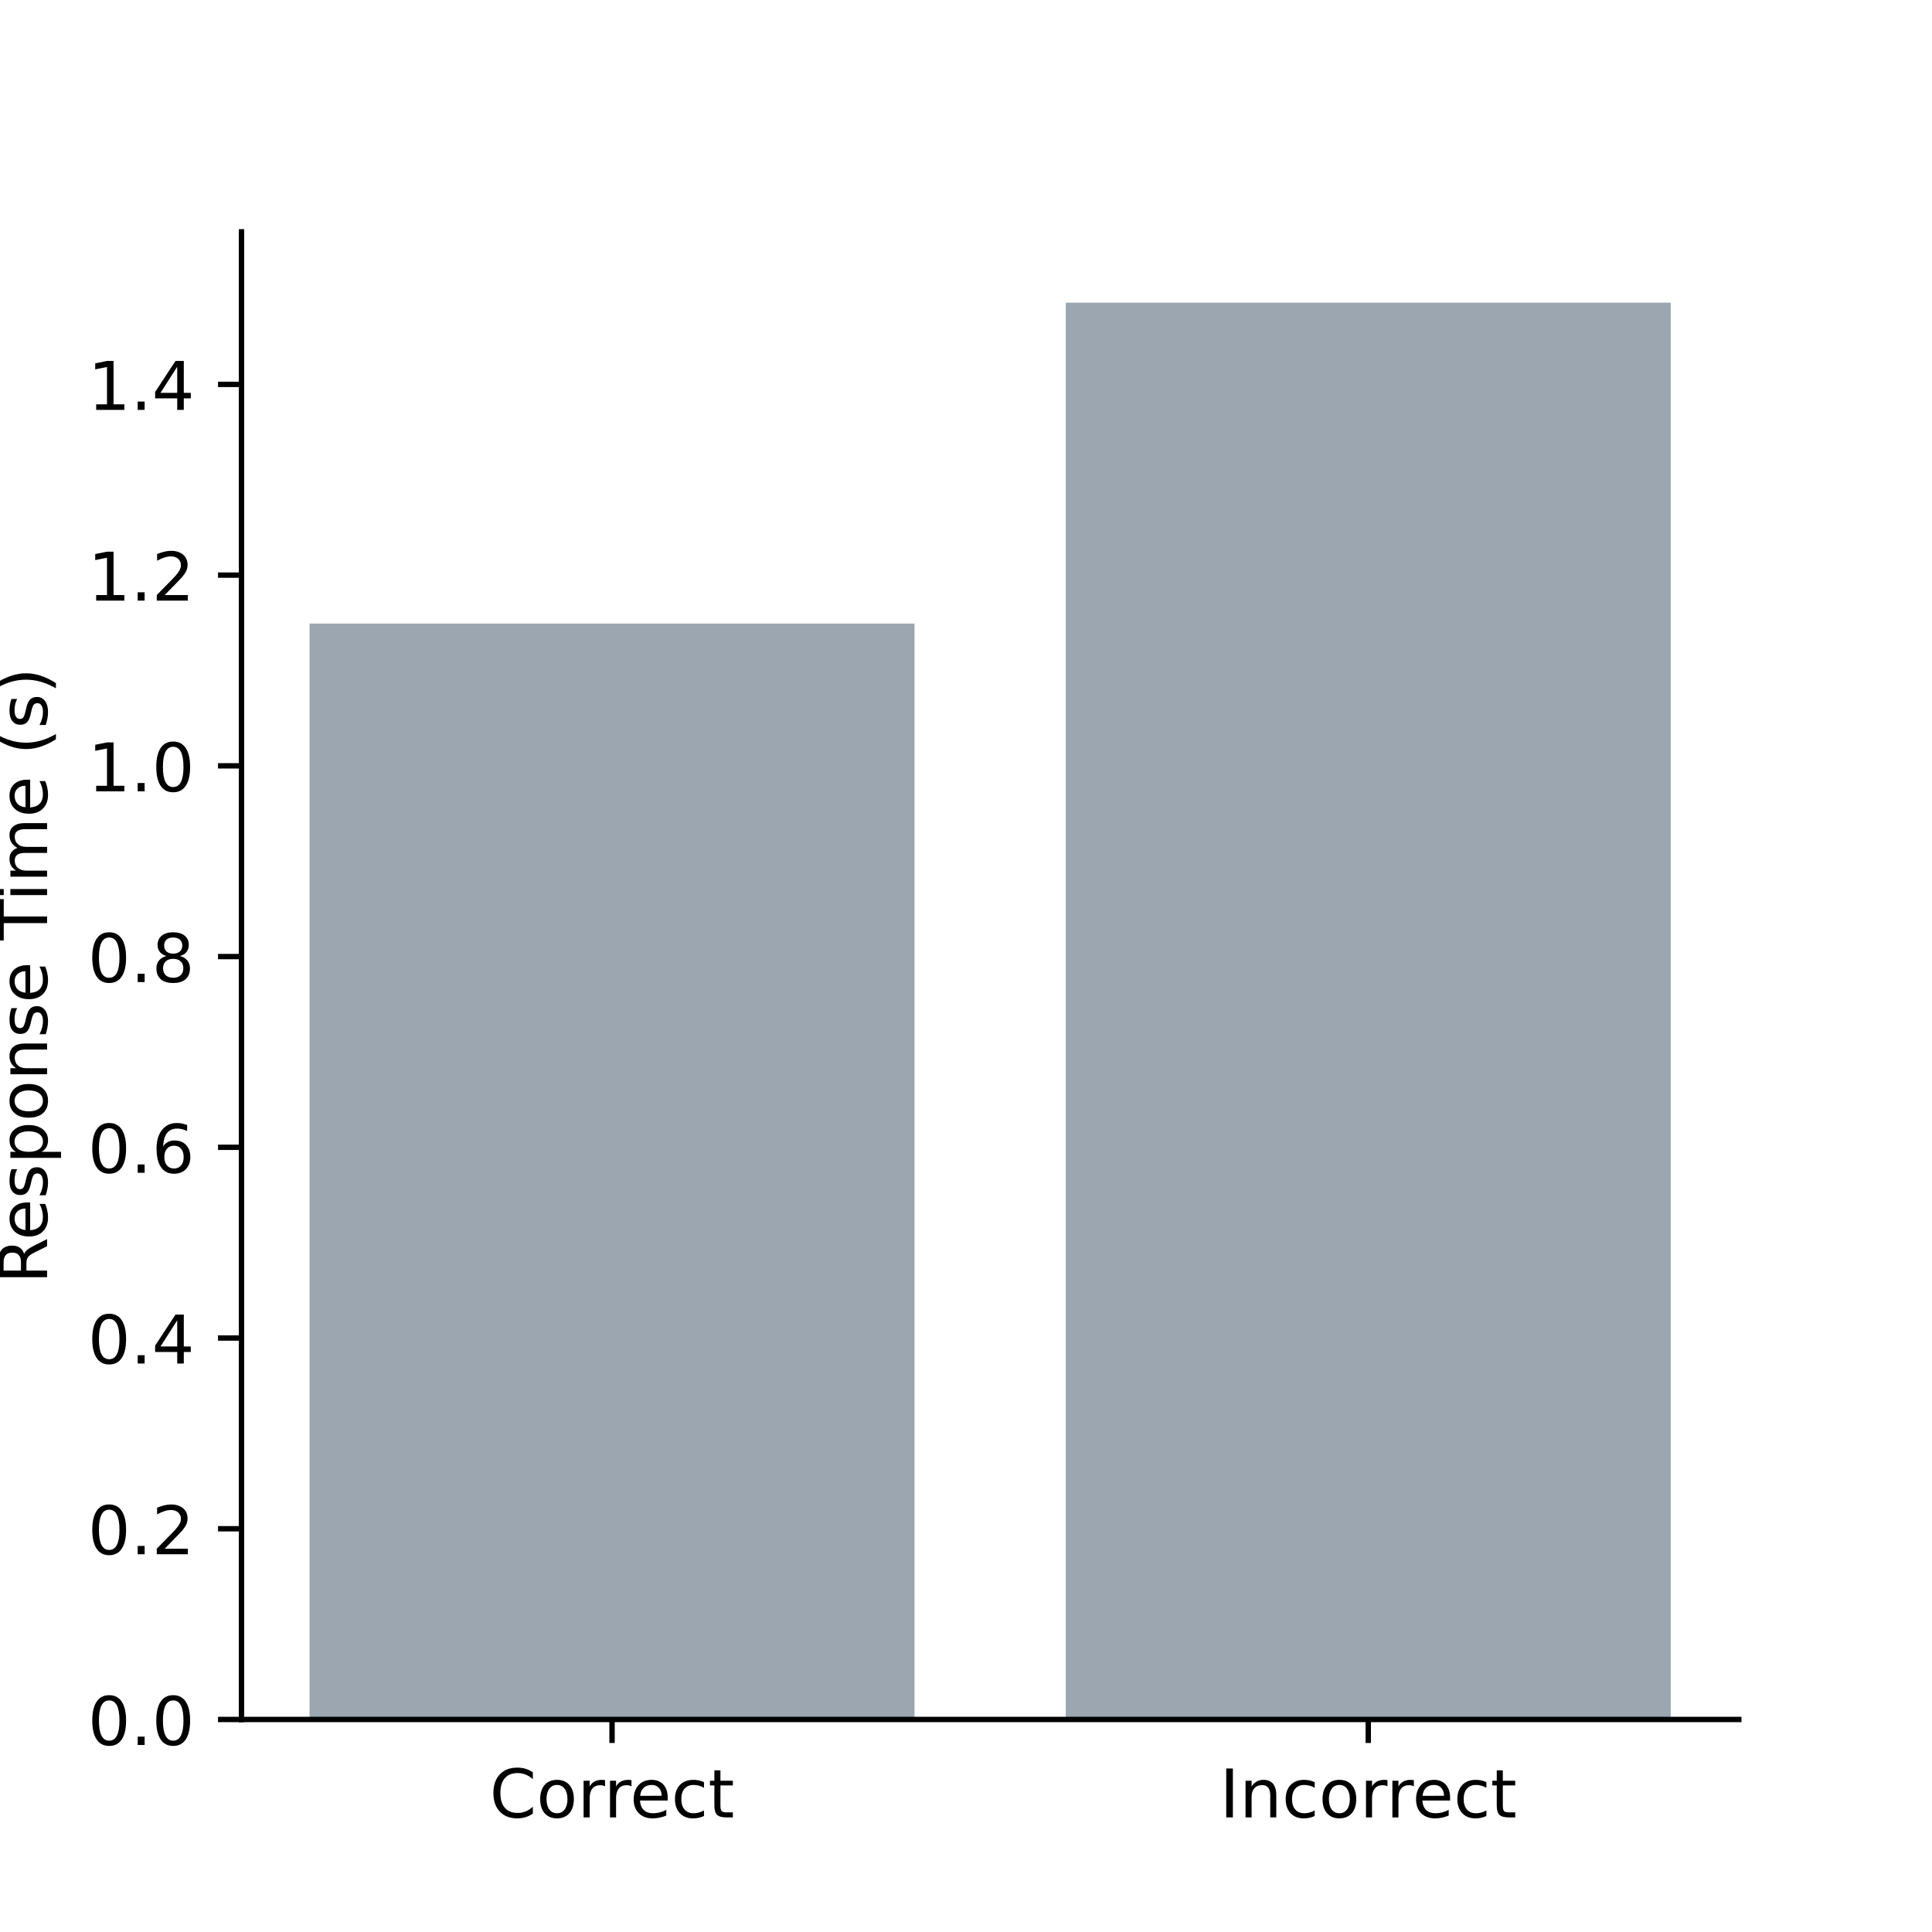
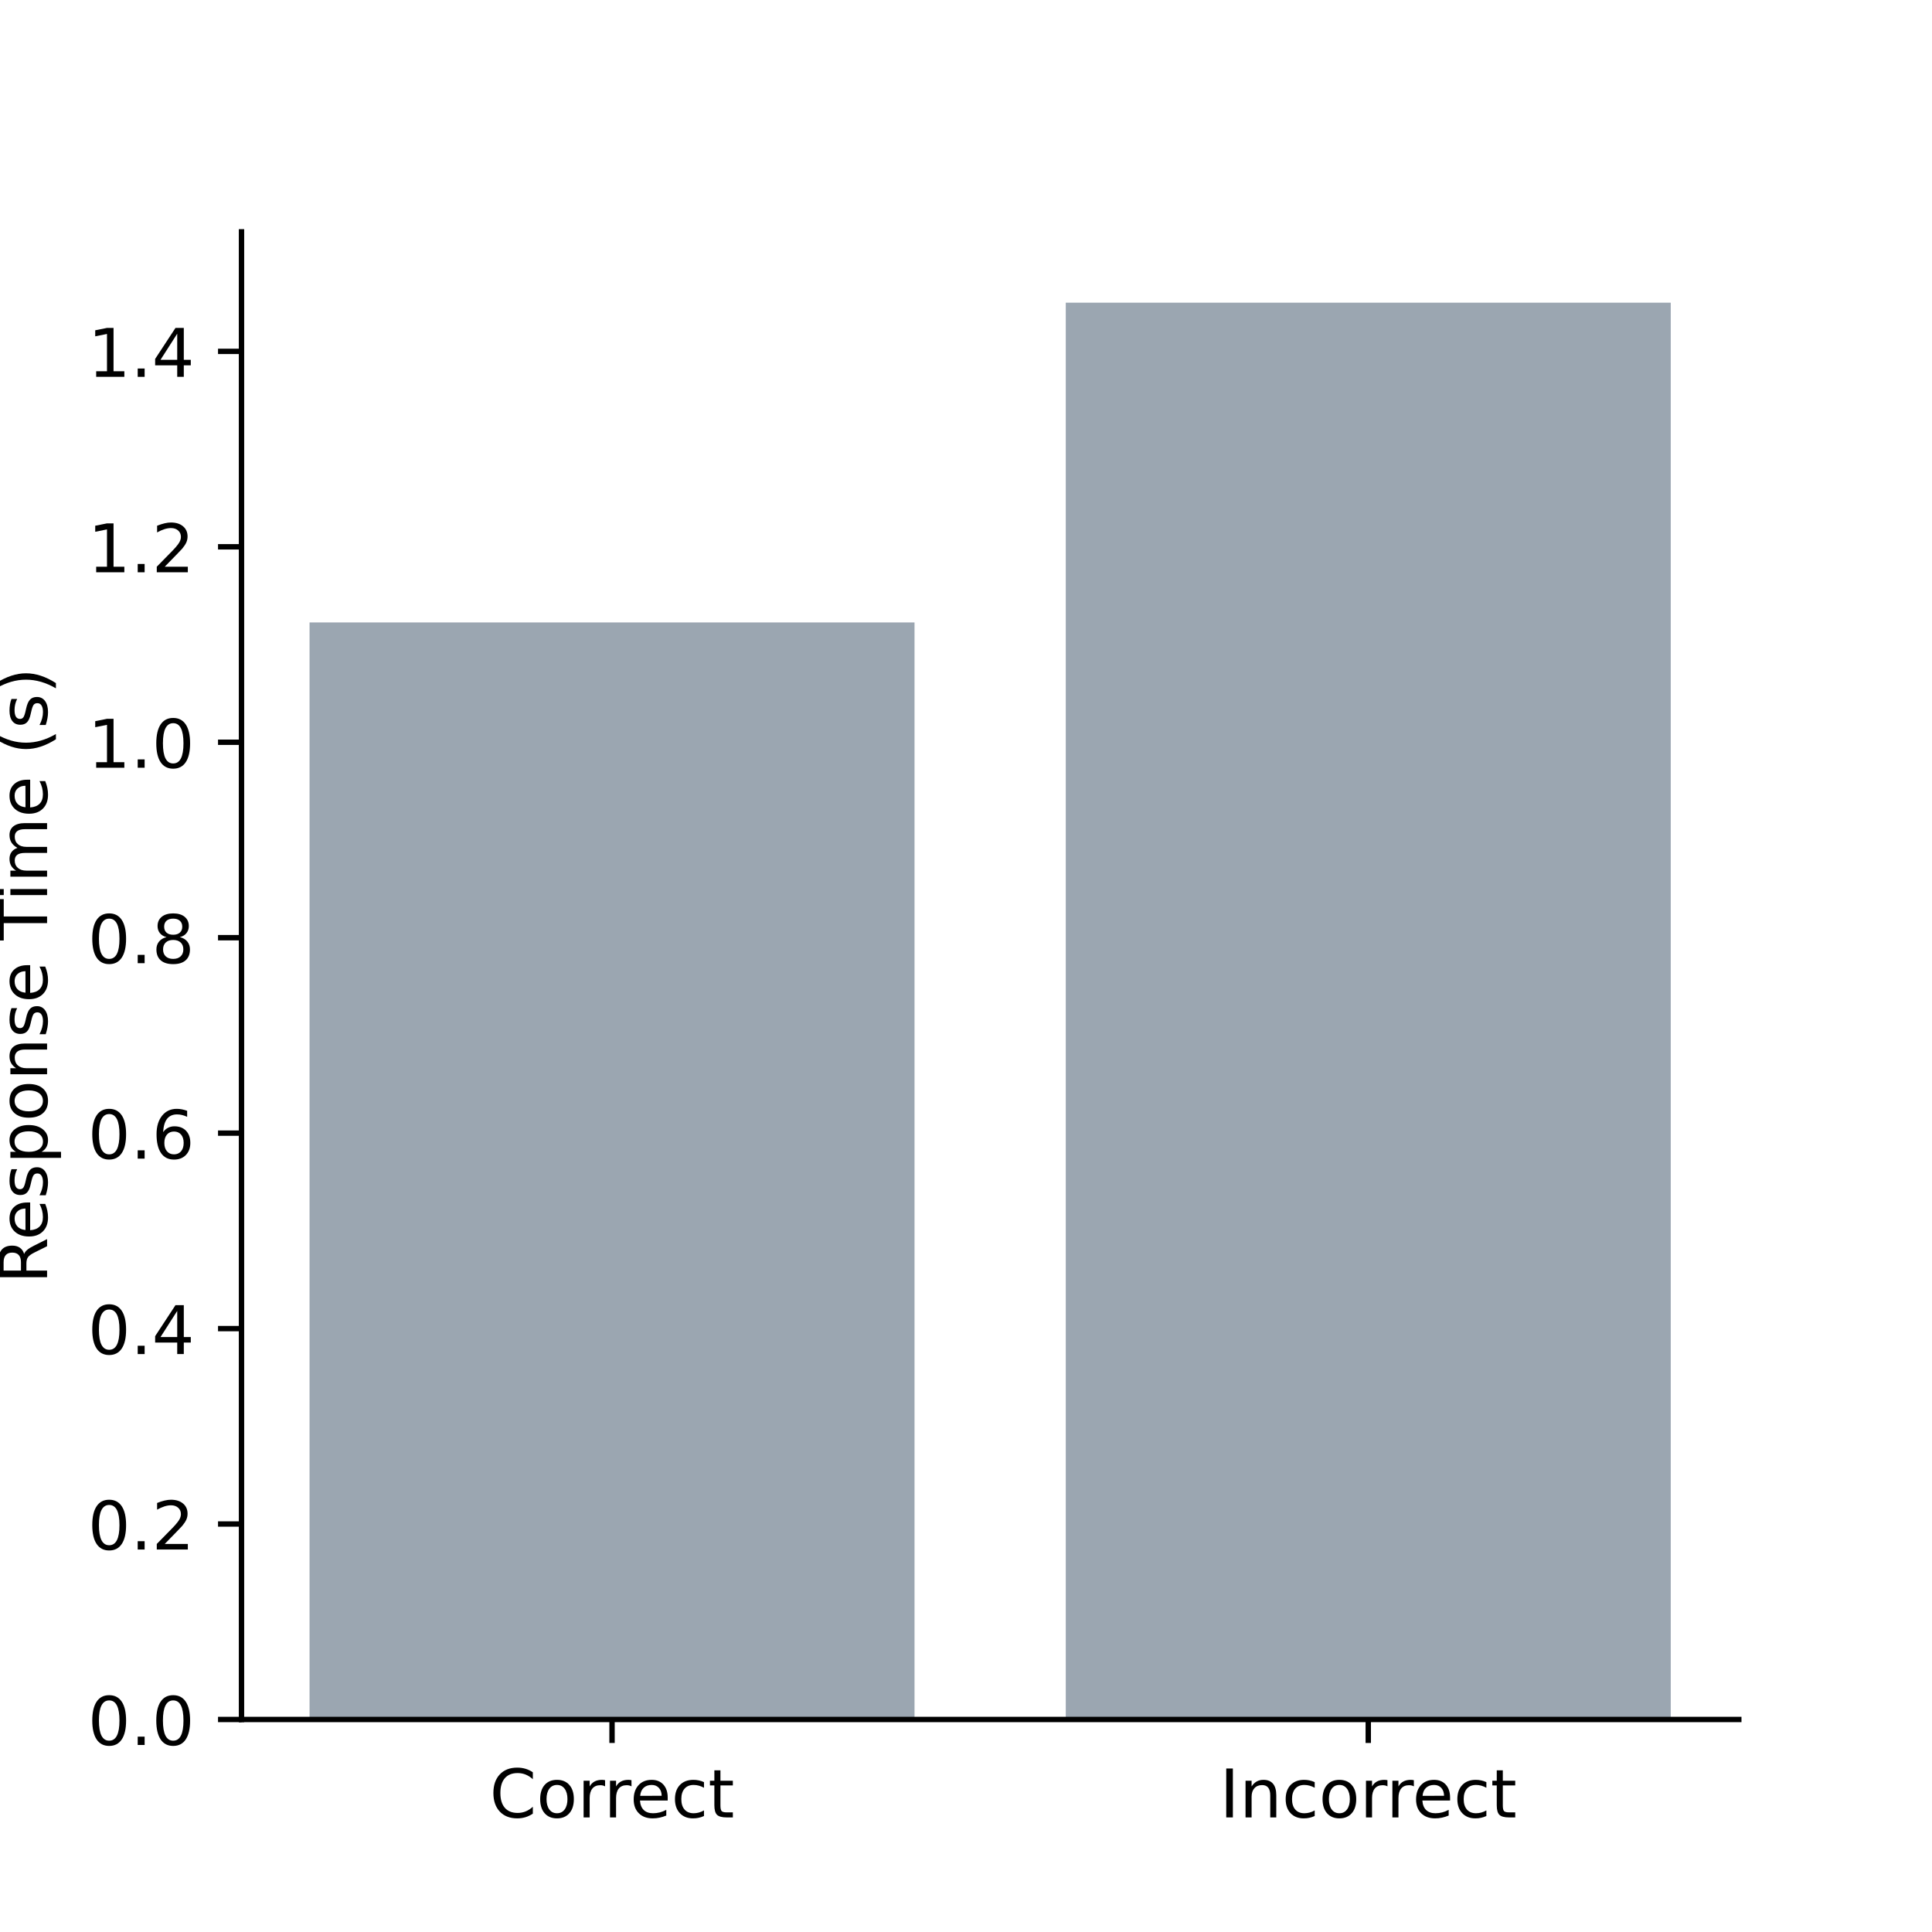
<svg xmlns="http://www.w3.org/2000/svg" xmlns:xlink="http://www.w3.org/1999/xlink" width="288pt" height="288pt" viewBox="0 0 288 288" version="1.1">
  <defs>
    <style type="text/css">*{stroke-linejoin: round; stroke-linecap: butt}</style>
  </defs>
  <g id="figure_1">
    <g id="patch_1">
      <path d="M 0 288  L 288 288  L 288 0  L 0 0  z " style="fill: #ffffff" />
    </g>
    <g id="axes_1">
      <g id="patch_2">
        <path d="M 36 256.32  L 259.2 256.32  L 259.2 34.56  L 36 34.56  z " style="fill: #ffffff" />
      </g>
      <g id="patch_3">
-         <path d="M 46.145 256.32  L 136.327 256.32  L 136.327 92.956  L 46.145 92.956  z " clip-path="url(#p30f84d3107)" style="fill: #708090; opacity: 0.7" />
+         <path d="M 46.145 256.32  L 136.327 256.32  L 136.327 92.786  L 46.145 92.786  z " clip-path="url(#p1256e2e9cd)" style="fill: #708090; opacity: 0.7" />
      </g>
      <g id="patch_4">
-         <path d="M 158.873 256.32  L 249.055 256.32  L 249.055 45.12  L 158.873 45.12  z " clip-path="url(#p30f84d3107)" style="fill: #708090; opacity: 0.7" />
+         <path d="M 158.873 256.32  L 249.055 256.32  L 249.055 45.12  L 158.873 45.12  z " clip-path="url(#p1256e2e9cd)" style="fill: #708090; opacity: 0.7" />
      </g>
      <g id="matplotlib.axis_1">
        <g id="xtick_1">
          <g id="line2d_1">
            <defs>
-               <path id="m9e37096d1d" d="M 0 0  L 0 3.5  " style="stroke: #000000; stroke-width: 0.8" />
+               <path id="m68a04d001a" d="M 0 0  L 0 3.5  " style="stroke: #000000; stroke-width: 0.8" />
            </defs>
            <g>
-               <use xlink:href="#m9e37096d1d" x="91.236" y="256.32" style="stroke: #000000; stroke-width: 0.8" />
+               <use xlink:href="#m68a04d001a" x="91.236" y="256.32" style="stroke: #000000; stroke-width: 0.8" />
            </g>
          </g>
          <g id="text_1">
            <g transform="translate(72.98871 270.9184) scale(0.1 -0.1)">
              <defs>
                <path id="DejaVuSans-43" d="M 4122 4306  L 4122 3641  Q 3803 3938 3442 4084  Q 3081 4231 2675 4231  Q 1875 4231 1450 3742  Q 1025 3253 1025 2328  Q 1025 1406 1450 917  Q 1875 428 2675 428  Q 3081 428 3442 575  Q 3803 722 4122 1019  L 4122 359  Q 3791 134 3420 21  Q 3050 -91 2638 -91  Q 1578 -91 968 557  Q 359 1206 359 2328  Q 359 3453 968 4101  Q 1578 4750 2638 4750  Q 3056 4750 3426 4639  Q 3797 4528 4122 4306  z " transform="scale(0.015625)" />
                <path id="DejaVuSans-6f" d="M 1959 3097  Q 1497 3097 1228 2736  Q 959 2375 959 1747  Q 959 1119 1226 758  Q 1494 397 1959 397  Q 2419 397 2687 759  Q 2956 1122 2956 1747  Q 2956 2369 2687 2733  Q 2419 3097 1959 3097  z M 1959 3584  Q 2709 3584 3137 3096  Q 3566 2609 3566 1747  Q 3566 888 3137 398  Q 2709 -91 1959 -91  Q 1206 -91 779 398  Q 353 888 353 1747  Q 353 2609 779 3096  Q 1206 3584 1959 3584  z " transform="scale(0.015625)" />
                <path id="DejaVuSans-72" d="M 2631 2963  Q 2534 3019 2420 3045  Q 2306 3072 2169 3072  Q 1681 3072 1420 2755  Q 1159 2438 1159 1844  L 1159 0  L 581 0  L 581 3500  L 1159 3500  L 1159 2956  Q 1341 3275 1631 3429  Q 1922 3584 2338 3584  Q 2397 3584 2469 3576  Q 2541 3569 2628 3553  L 2631 2963  z " transform="scale(0.015625)" />
                <path id="DejaVuSans-65" d="M 3597 1894  L 3597 1613  L 953 1613  Q 991 1019 1311 708  Q 1631 397 2203 397  Q 2534 397 2845 478  Q 3156 559 3463 722  L 3463 178  Q 3153 47 2828 -22  Q 2503 -91 2169 -91  Q 1331 -91 842 396  Q 353 884 353 1716  Q 353 2575 817 3079  Q 1281 3584 2069 3584  Q 2775 3584 3186 3129  Q 3597 2675 3597 1894  z M 3022 2063  Q 3016 2534 2758 2815  Q 2500 3097 2075 3097  Q 1594 3097 1305 2825  Q 1016 2553 972 2059  L 3022 2063  z " transform="scale(0.015625)" />
                <path id="DejaVuSans-63" d="M 3122 3366  L 3122 2828  Q 2878 2963 2633 3030  Q 2388 3097 2138 3097  Q 1578 3097 1268 2742  Q 959 2388 959 1747  Q 959 1106 1268 751  Q 1578 397 2138 397  Q 2388 397 2633 464  Q 2878 531 3122 666  L 3122 134  Q 2881 22 2623 -34  Q 2366 -91 2075 -91  Q 1284 -91 818 406  Q 353 903 353 1747  Q 353 2603 823 3093  Q 1294 3584 2113 3584  Q 2378 3584 2631 3529  Q 2884 3475 3122 3366  z " transform="scale(0.015625)" />
                <path id="DejaVuSans-74" d="M 1172 4494  L 1172 3500  L 2356 3500  L 2356 3053  L 1172 3053  L 1172 1153  Q 1172 725 1289 603  Q 1406 481 1766 481  L 2356 481  L 2356 0  L 1766 0  Q 1100 0 847 248  Q 594 497 594 1153  L 594 3053  L 172 3053  L 172 3500  L 594 3500  L 594 4494  L 1172 4494  z " transform="scale(0.015625)" />
              </defs>
              <use xlink:href="#DejaVuSans-43" />
              <use xlink:href="#DejaVuSans-6f" transform="translate(69.82422 0)" />
              <use xlink:href="#DejaVuSans-72" transform="translate(131.0059 0)" />
              <use xlink:href="#DejaVuSans-72" transform="translate(170.3691 0)" />
              <use xlink:href="#DejaVuSans-65" transform="translate(209.2324 0)" />
              <use xlink:href="#DejaVuSans-63" transform="translate(270.7559 0)" />
              <use xlink:href="#DejaVuSans-74" transform="translate(325.7363 0)" />
            </g>
          </g>
        </g>
        <g id="xtick_2">
          <g id="line2d_2">
            <g>
-               <use xlink:href="#m9e37096d1d" x="203.964" y="256.32" style="stroke: #000000; stroke-width: 0.8" />
+               <use xlink:href="#m68a04d001a" x="203.964" y="256.32" style="stroke: #000000; stroke-width: 0.8" />
            </g>
          </g>
          <g id="text_2">
            <g transform="translate(181.8144 270.9184) scale(0.1 -0.1)">
              <defs>
                <path id="DejaVuSans-49" d="M 628 4666  L 1259 4666  L 1259 0  L 628 0  L 628 4666  z " transform="scale(0.015625)" />
                <path id="DejaVuSans-6e" d="M 3513 2113  L 3513 0  L 2938 0  L 2938 2094  Q 2938 2591 2744 2837  Q 2550 3084 2163 3084  Q 1697 3084 1428 2787  Q 1159 2491 1159 1978  L 1159 0  L 581 0  L 581 3500  L 1159 3500  L 1159 2956  Q 1366 3272 1645 3428  Q 1925 3584 2291 3584  Q 2894 3584 3203 3211  Q 3513 2838 3513 2113  z " transform="scale(0.015625)" />
              </defs>
              <use xlink:href="#DejaVuSans-49" />
              <use xlink:href="#DejaVuSans-6e" transform="translate(29.49219 0)" />
              <use xlink:href="#DejaVuSans-63" transform="translate(92.87109 0)" />
              <use xlink:href="#DejaVuSans-6f" transform="translate(147.8516 0)" />
              <use xlink:href="#DejaVuSans-72" transform="translate(209.0332 0)" />
              <use xlink:href="#DejaVuSans-72" transform="translate(248.3965 0)" />
              <use xlink:href="#DejaVuSans-65" transform="translate(287.2598 0)" />
              <use xlink:href="#DejaVuSans-63" transform="translate(348.7832 0)" />
              <use xlink:href="#DejaVuSans-74" transform="translate(403.7637 0)" />
            </g>
          </g>
        </g>
      </g>
      <g id="matplotlib.axis_2">
        <g id="ytick_1">
          <g id="line2d_3">
            <defs>
-               <path id="medb6d3d988" d="M 0 0  L -3.5 0  " style="stroke: #000000; stroke-width: 0.8" />
+               <path id="m096bddc643" d="M 0 0  L -3.5 0  " style="stroke: #000000; stroke-width: 0.8" />
            </defs>
            <g>
-               <use xlink:href="#medb6d3d988" x="36" y="256.32" style="stroke: #000000; stroke-width: 0.8" />
+               <use xlink:href="#m096bddc643" x="36" y="256.32" style="stroke: #000000; stroke-width: 0.8" />
            </g>
          </g>
          <g id="text_3">
            <g transform="translate(13.09688 260.1192) scale(0.1 -0.1)">
              <defs>
                <path id="DejaVuSans-30" d="M 2034 4250  Q 1547 4250 1301 3770  Q 1056 3291 1056 2328  Q 1056 1369 1301 889  Q 1547 409 2034 409  Q 2525 409 2770 889  Q 3016 1369 3016 2328  Q 3016 3291 2770 3770  Q 2525 4250 2034 4250  z M 2034 4750  Q 2819 4750 3233 4129  Q 3647 3509 3647 2328  Q 3647 1150 3233 529  Q 2819 -91 2034 -91  Q 1250 -91 836 529  Q 422 1150 422 2328  Q 422 3509 836 4129  Q 1250 4750 2034 4750  z " transform="scale(0.015625)" />
                <path id="DejaVuSans-2e" d="M 684 794  L 1344 794  L 1344 0  L 684 0  L 684 794  z " transform="scale(0.015625)" />
              </defs>
              <use xlink:href="#DejaVuSans-30" />
              <use xlink:href="#DejaVuSans-2e" transform="translate(63.62305 0)" />
              <use xlink:href="#DejaVuSans-30" transform="translate(95.41016 0)" />
            </g>
          </g>
        </g>
        <g id="ytick_2">
          <g id="line2d_4">
            <g>
-               <use xlink:href="#medb6d3d988" x="36" y="227.889" style="stroke: #000000; stroke-width: 0.8" />
+               <use xlink:href="#m096bddc643" x="36" y="227.185" style="stroke: #000000; stroke-width: 0.8" />
            </g>
          </g>
          <g id="text_4">
-             <g transform="translate(13.09688 231.688) scale(0.1 -0.1)">
+             <g transform="translate(13.09688 230.9843) scale(0.1 -0.1)">
              <defs>
                <path id="DejaVuSans-32" d="M 1228 531  L 3431 531  L 3431 0  L 469 0  L 469 531  Q 828 903 1448 1529  Q 2069 2156 2228 2338  Q 2531 2678 2651 2914  Q 2772 3150 2772 3378  Q 2772 3750 2511 3984  Q 2250 4219 1831 4219  Q 1534 4219 1204 4116  Q 875 4013 500 3803  L 500 4441  Q 881 4594 1212 4672  Q 1544 4750 1819 4750  Q 2544 4750 2975 4387  Q 3406 4025 3406 3419  Q 3406 3131 3298 2873  Q 3191 2616 2906 2266  Q 2828 2175 2409 1742  Q 1991 1309 1228 531  z " transform="scale(0.015625)" />
              </defs>
              <use xlink:href="#DejaVuSans-30" />
              <use xlink:href="#DejaVuSans-2e" transform="translate(63.62305 0)" />
              <use xlink:href="#DejaVuSans-32" transform="translate(95.41016 0)" />
            </g>
          </g>
        </g>
        <g id="ytick_3">
          <g id="line2d_5">
            <g>
-               <use xlink:href="#medb6d3d988" x="36" y="199.457" style="stroke: #000000; stroke-width: 0.8" />
+               <use xlink:href="#m096bddc643" x="36" y="198.05" style="stroke: #000000; stroke-width: 0.8" />
            </g>
          </g>
          <g id="text_5">
-             <g transform="translate(13.09688 203.2567) scale(0.1 -0.1)">
+             <g transform="translate(13.09688 201.8494) scale(0.1 -0.1)">
              <defs>
                <path id="DejaVuSans-34" d="M 2419 4116  L 825 1625  L 2419 1625  L 2419 4116  z M 2253 4666  L 3047 4666  L 3047 1625  L 3713 1625  L 3713 1100  L 3047 1100  L 3047 0  L 2419 0  L 2419 1100  L 313 1100  L 313 1709  L 2253 4666  z " transform="scale(0.015625)" />
              </defs>
              <use xlink:href="#DejaVuSans-30" />
              <use xlink:href="#DejaVuSans-2e" transform="translate(63.62305 0)" />
              <use xlink:href="#DejaVuSans-34" transform="translate(95.41016 0)" />
            </g>
          </g>
        </g>
        <g id="ytick_4">
          <g id="line2d_6">
            <g>
-               <use xlink:href="#medb6d3d988" x="36" y="171.026" style="stroke: #000000; stroke-width: 0.8" />
+               <use xlink:href="#m096bddc643" x="36" y="168.915" style="stroke: #000000; stroke-width: 0.8" />
            </g>
          </g>
          <g id="text_6">
-             <g transform="translate(13.09688 174.8254) scale(0.1 -0.1)">
+             <g transform="translate(13.09688 172.7145) scale(0.1 -0.1)">
              <defs>
                <path id="DejaVuSans-36" d="M 2113 2584  Q 1688 2584 1439 2293  Q 1191 2003 1191 1497  Q 1191 994 1439 701  Q 1688 409 2113 409  Q 2538 409 2786 701  Q 3034 994 3034 1497  Q 3034 2003 2786 2293  Q 2538 2584 2113 2584  z M 3366 4563  L 3366 3988  Q 3128 4100 2886 4159  Q 2644 4219 2406 4219  Q 1781 4219 1451 3797  Q 1122 3375 1075 2522  Q 1259 2794 1537 2939  Q 1816 3084 2150 3084  Q 2853 3084 3261 2657  Q 3669 2231 3669 1497  Q 3669 778 3244 343  Q 2819 -91 2113 -91  Q 1303 -91 875 529  Q 447 1150 447 2328  Q 447 3434 972 4092  Q 1497 4750 2381 4750  Q 2619 4750 2861 4703  Q 3103 4656 3366 4563  z " transform="scale(0.015625)" />
              </defs>
              <use xlink:href="#DejaVuSans-30" />
              <use xlink:href="#DejaVuSans-2e" transform="translate(63.62305 0)" />
              <use xlink:href="#DejaVuSans-36" transform="translate(95.41016 0)" />
            </g>
          </g>
        </g>
        <g id="ytick_5">
          <g id="line2d_7">
            <g>
-               <use xlink:href="#medb6d3d988" x="36" y="142.595" style="stroke: #000000; stroke-width: 0.8" />
+               <use xlink:href="#m096bddc643" x="36" y="139.78" style="stroke: #000000; stroke-width: 0.8" />
            </g>
          </g>
          <g id="text_7">
-             <g transform="translate(13.09688 146.3941) scale(0.1 -0.1)">
+             <g transform="translate(13.09688 143.5796) scale(0.1 -0.1)">
              <defs>
                <path id="DejaVuSans-38" d="M 2034 2216  Q 1584 2216 1326 1975  Q 1069 1734 1069 1313  Q 1069 891 1326 650  Q 1584 409 2034 409  Q 2484 409 2743 651  Q 3003 894 3003 1313  Q 3003 1734 2745 1975  Q 2488 2216 2034 2216  z M 1403 2484  Q 997 2584 770 2862  Q 544 3141 544 3541  Q 544 4100 942 4425  Q 1341 4750 2034 4750  Q 2731 4750 3128 4425  Q 3525 4100 3525 3541  Q 3525 3141 3298 2862  Q 3072 2584 2669 2484  Q 3125 2378 3379 2068  Q 3634 1759 3634 1313  Q 3634 634 3220 271  Q 2806 -91 2034 -91  Q 1263 -91 848 271  Q 434 634 434 1313  Q 434 1759 690 2068  Q 947 2378 1403 2484  z M 1172 3481  Q 1172 3119 1398 2916  Q 1625 2713 2034 2713  Q 2441 2713 2670 2916  Q 2900 3119 2900 3481  Q 2900 3844 2670 4047  Q 2441 4250 2034 4250  Q 1625 4250 1398 4047  Q 1172 3844 1172 3481  z " transform="scale(0.015625)" />
              </defs>
              <use xlink:href="#DejaVuSans-30" />
              <use xlink:href="#DejaVuSans-2e" transform="translate(63.62305 0)" />
              <use xlink:href="#DejaVuSans-38" transform="translate(95.41016 0)" />
            </g>
          </g>
        </g>
        <g id="ytick_6">
          <g id="line2d_8">
            <g>
-               <use xlink:href="#medb6d3d988" x="36" y="114.164" style="stroke: #000000; stroke-width: 0.8" />
+               <use xlink:href="#m096bddc643" x="36" y="110.645" style="stroke: #000000; stroke-width: 0.8" />
            </g>
          </g>
          <g id="text_8">
-             <g transform="translate(13.09688 117.9629) scale(0.1 -0.1)">
+             <g transform="translate(13.09688 114.4447) scale(0.1 -0.1)">
              <defs>
                <path id="DejaVuSans-31" d="M 794 531  L 1825 531  L 1825 4091  L 703 3866  L 703 4441  L 1819 4666  L 2450 4666  L 2450 531  L 3481 531  L 3481 0  L 794 0  L 794 531  z " transform="scale(0.015625)" />
              </defs>
              <use xlink:href="#DejaVuSans-31" />
              <use xlink:href="#DejaVuSans-2e" transform="translate(63.62305 0)" />
              <use xlink:href="#DejaVuSans-30" transform="translate(95.41016 0)" />
            </g>
          </g>
        </g>
        <g id="ytick_7">
          <g id="line2d_9">
            <g>
-               <use xlink:href="#medb6d3d988" x="36" y="85.732" style="stroke: #000000; stroke-width: 0.8" />
+               <use xlink:href="#m096bddc643" x="36" y="81.511" style="stroke: #000000; stroke-width: 0.8" />
            </g>
          </g>
          <g id="text_9">
-             <g transform="translate(13.09688 89.53161) scale(0.1 -0.1)">
+             <g transform="translate(13.09688 85.30981) scale(0.1 -0.1)">
              <use xlink:href="#DejaVuSans-31" />
              <use xlink:href="#DejaVuSans-2e" transform="translate(63.62305 0)" />
              <use xlink:href="#DejaVuSans-32" transform="translate(95.41016 0)" />
            </g>
          </g>
        </g>
        <g id="ytick_8">
          <g id="line2d_10">
            <g>
-               <use xlink:href="#medb6d3d988" x="36" y="57.301" style="stroke: #000000; stroke-width: 0.8" />
+               <use xlink:href="#m096bddc643" x="36" y="52.376" style="stroke: #000000; stroke-width: 0.8" />
            </g>
          </g>
          <g id="text_10">
-             <g transform="translate(13.09688 61.10034) scale(0.1 -0.1)">
+             <g transform="translate(13.09688 56.17491) scale(0.1 -0.1)">
              <use xlink:href="#DejaVuSans-31" />
              <use xlink:href="#DejaVuSans-2e" transform="translate(63.62305 0)" />
              <use xlink:href="#DejaVuSans-34" transform="translate(95.41016 0)" />
            </g>
          </g>
        </g>
        <g id="text_11">
          <g transform="translate(7.017187 191.372) rotate(-90) scale(0.1 -0.1)">
            <defs>
              <path id="DejaVuSans-52" d="M 2841 2188  Q 3044 2119 3236 1894  Q 3428 1669 3622 1275  L 4263 0  L 3584 0  L 2988 1197  Q 2756 1666 2539 1819  Q 2322 1972 1947 1972  L 1259 1972  L 1259 0  L 628 0  L 628 4666  L 2053 4666  Q 2853 4666 3247 4331  Q 3641 3997 3641 3322  Q 3641 2881 3436 2590  Q 3231 2300 2841 2188  z M 1259 4147  L 1259 2491  L 2053 2491  Q 2509 2491 2742 2702  Q 2975 2913 2975 3322  Q 2975 3731 2742 3939  Q 2509 4147 2053 4147  L 1259 4147  z " transform="scale(0.015625)" />
              <path id="DejaVuSans-73" d="M 2834 3397  L 2834 2853  Q 2591 2978 2328 3040  Q 2066 3103 1784 3103  Q 1356 3103 1142 2972  Q 928 2841 928 2578  Q 928 2378 1081 2264  Q 1234 2150 1697 2047  L 1894 2003  Q 2506 1872 2764 1633  Q 3022 1394 3022 966  Q 3022 478 2636 193  Q 2250 -91 1575 -91  Q 1294 -91 989 -36  Q 684 19 347 128  L 347 722  Q 666 556 975 473  Q 1284 391 1588 391  Q 1994 391 2212 530  Q 2431 669 2431 922  Q 2431 1156 2273 1281  Q 2116 1406 1581 1522  L 1381 1569  Q 847 1681 609 1914  Q 372 2147 372 2553  Q 372 3047 722 3315  Q 1072 3584 1716 3584  Q 2034 3584 2315 3537  Q 2597 3491 2834 3397  z " transform="scale(0.015625)" />
              <path id="DejaVuSans-70" d="M 1159 525  L 1159 -1331  L 581 -1331  L 581 3500  L 1159 3500  L 1159 2969  Q 1341 3281 1617 3432  Q 1894 3584 2278 3584  Q 2916 3584 3314 3078  Q 3713 2572 3713 1747  Q 3713 922 3314 415  Q 2916 -91 2278 -91  Q 1894 -91 1617 61  Q 1341 213 1159 525  z M 3116 1747  Q 3116 2381 2855 2742  Q 2594 3103 2138 3103  Q 1681 3103 1420 2742  Q 1159 2381 1159 1747  Q 1159 1113 1420 752  Q 1681 391 2138 391  Q 2594 391 2855 752  Q 3116 1113 3116 1747  z " transform="scale(0.015625)" />
              <path id="DejaVuSans-20" transform="scale(0.015625)" />
              <path id="DejaVuSans-54" d="M -19 4666  L 3928 4666  L 3928 4134  L 2272 4134  L 2272 0  L 1638 0  L 1638 4134  L -19 4134  L -19 4666  z " transform="scale(0.015625)" />
              <path id="DejaVuSans-69" d="M 603 3500  L 1178 3500  L 1178 0  L 603 0  L 603 3500  z M 603 4863  L 1178 4863  L 1178 4134  L 603 4134  L 603 4863  z " transform="scale(0.015625)" />
              <path id="DejaVuSans-6d" d="M 3328 2828  Q 3544 3216 3844 3400  Q 4144 3584 4550 3584  Q 5097 3584 5394 3201  Q 5691 2819 5691 2113  L 5691 0  L 5113 0  L 5113 2094  Q 5113 2597 4934 2840  Q 4756 3084 4391 3084  Q 3944 3084 3684 2787  Q 3425 2491 3425 1978  L 3425 0  L 2847 0  L 2847 2094  Q 2847 2600 2669 2842  Q 2491 3084 2119 3084  Q 1678 3084 1418 2786  Q 1159 2488 1159 1978  L 1159 0  L 581 0  L 581 3500  L 1159 3500  L 1159 2956  Q 1356 3278 1631 3431  Q 1906 3584 2284 3584  Q 2666 3584 2933 3390  Q 3200 3197 3328 2828  z " transform="scale(0.015625)" />
              <path id="DejaVuSans-28" d="M 1984 4856  Q 1566 4138 1362 3434  Q 1159 2731 1159 2009  Q 1159 1288 1364 580  Q 1569 -128 1984 -844  L 1484 -844  Q 1016 -109 783 600  Q 550 1309 550 2009  Q 550 2706 781 3412  Q 1013 4119 1484 4856  L 1984 4856  z " transform="scale(0.015625)" />
              <path id="DejaVuSans-29" d="M 513 4856  L 1013 4856  Q 1481 4119 1714 3412  Q 1947 2706 1947 2009  Q 1947 1309 1714 600  Q 1481 -109 1013 -844  L 513 -844  Q 928 -128 1133 580  Q 1338 1288 1338 2009  Q 1338 2731 1133 3434  Q 928 4138 513 4856  z " transform="scale(0.015625)" />
            </defs>
            <use xlink:href="#DejaVuSans-52" />
            <use xlink:href="#DejaVuSans-65" transform="translate(64.98242 0)" />
            <use xlink:href="#DejaVuSans-73" transform="translate(126.5059 0)" />
            <use xlink:href="#DejaVuSans-70" transform="translate(178.6055 0)" />
            <use xlink:href="#DejaVuSans-6f" transform="translate(242.082 0)" />
            <use xlink:href="#DejaVuSans-6e" transform="translate(303.2637 0)" />
            <use xlink:href="#DejaVuSans-73" transform="translate(366.6426 0)" />
            <use xlink:href="#DejaVuSans-65" transform="translate(418.7422 0)" />
            <use xlink:href="#DejaVuSans-20" transform="translate(480.2656 0)" />
            <use xlink:href="#DejaVuSans-54" transform="translate(512.0527 0)" />
            <use xlink:href="#DejaVuSans-69" transform="translate(570.0117 0)" />
            <use xlink:href="#DejaVuSans-6d" transform="translate(597.7949 0)" />
            <use xlink:href="#DejaVuSans-65" transform="translate(695.207 0)" />
            <use xlink:href="#DejaVuSans-20" transform="translate(756.7305 0)" />
            <use xlink:href="#DejaVuSans-28" transform="translate(788.5176 0)" />
            <use xlink:href="#DejaVuSans-73" transform="translate(827.5312 0)" />
            <use xlink:href="#DejaVuSans-29" transform="translate(879.6309 0)" />
          </g>
        </g>
      </g>
      <g id="patch_5">
        <path d="M 36 256.32  L 36 34.56  " style="fill: none; stroke: #000000; stroke-width: 0.8; stroke-linejoin: miter; stroke-linecap: square" />
      </g>
      <g id="patch_6">
        <path d="M 36 256.32  L 259.2 256.32  " style="fill: none; stroke: #000000; stroke-width: 0.8; stroke-linejoin: miter; stroke-linecap: square" />
      </g>
    </g>
  </g>
  <defs>
-     <clipPath id="p30f84d3107">
+     <clipPath id="p1256e2e9cd">
      <rect x="36" y="34.56" width="223.2" height="221.76" />
    </clipPath>
  </defs>
</svg>
